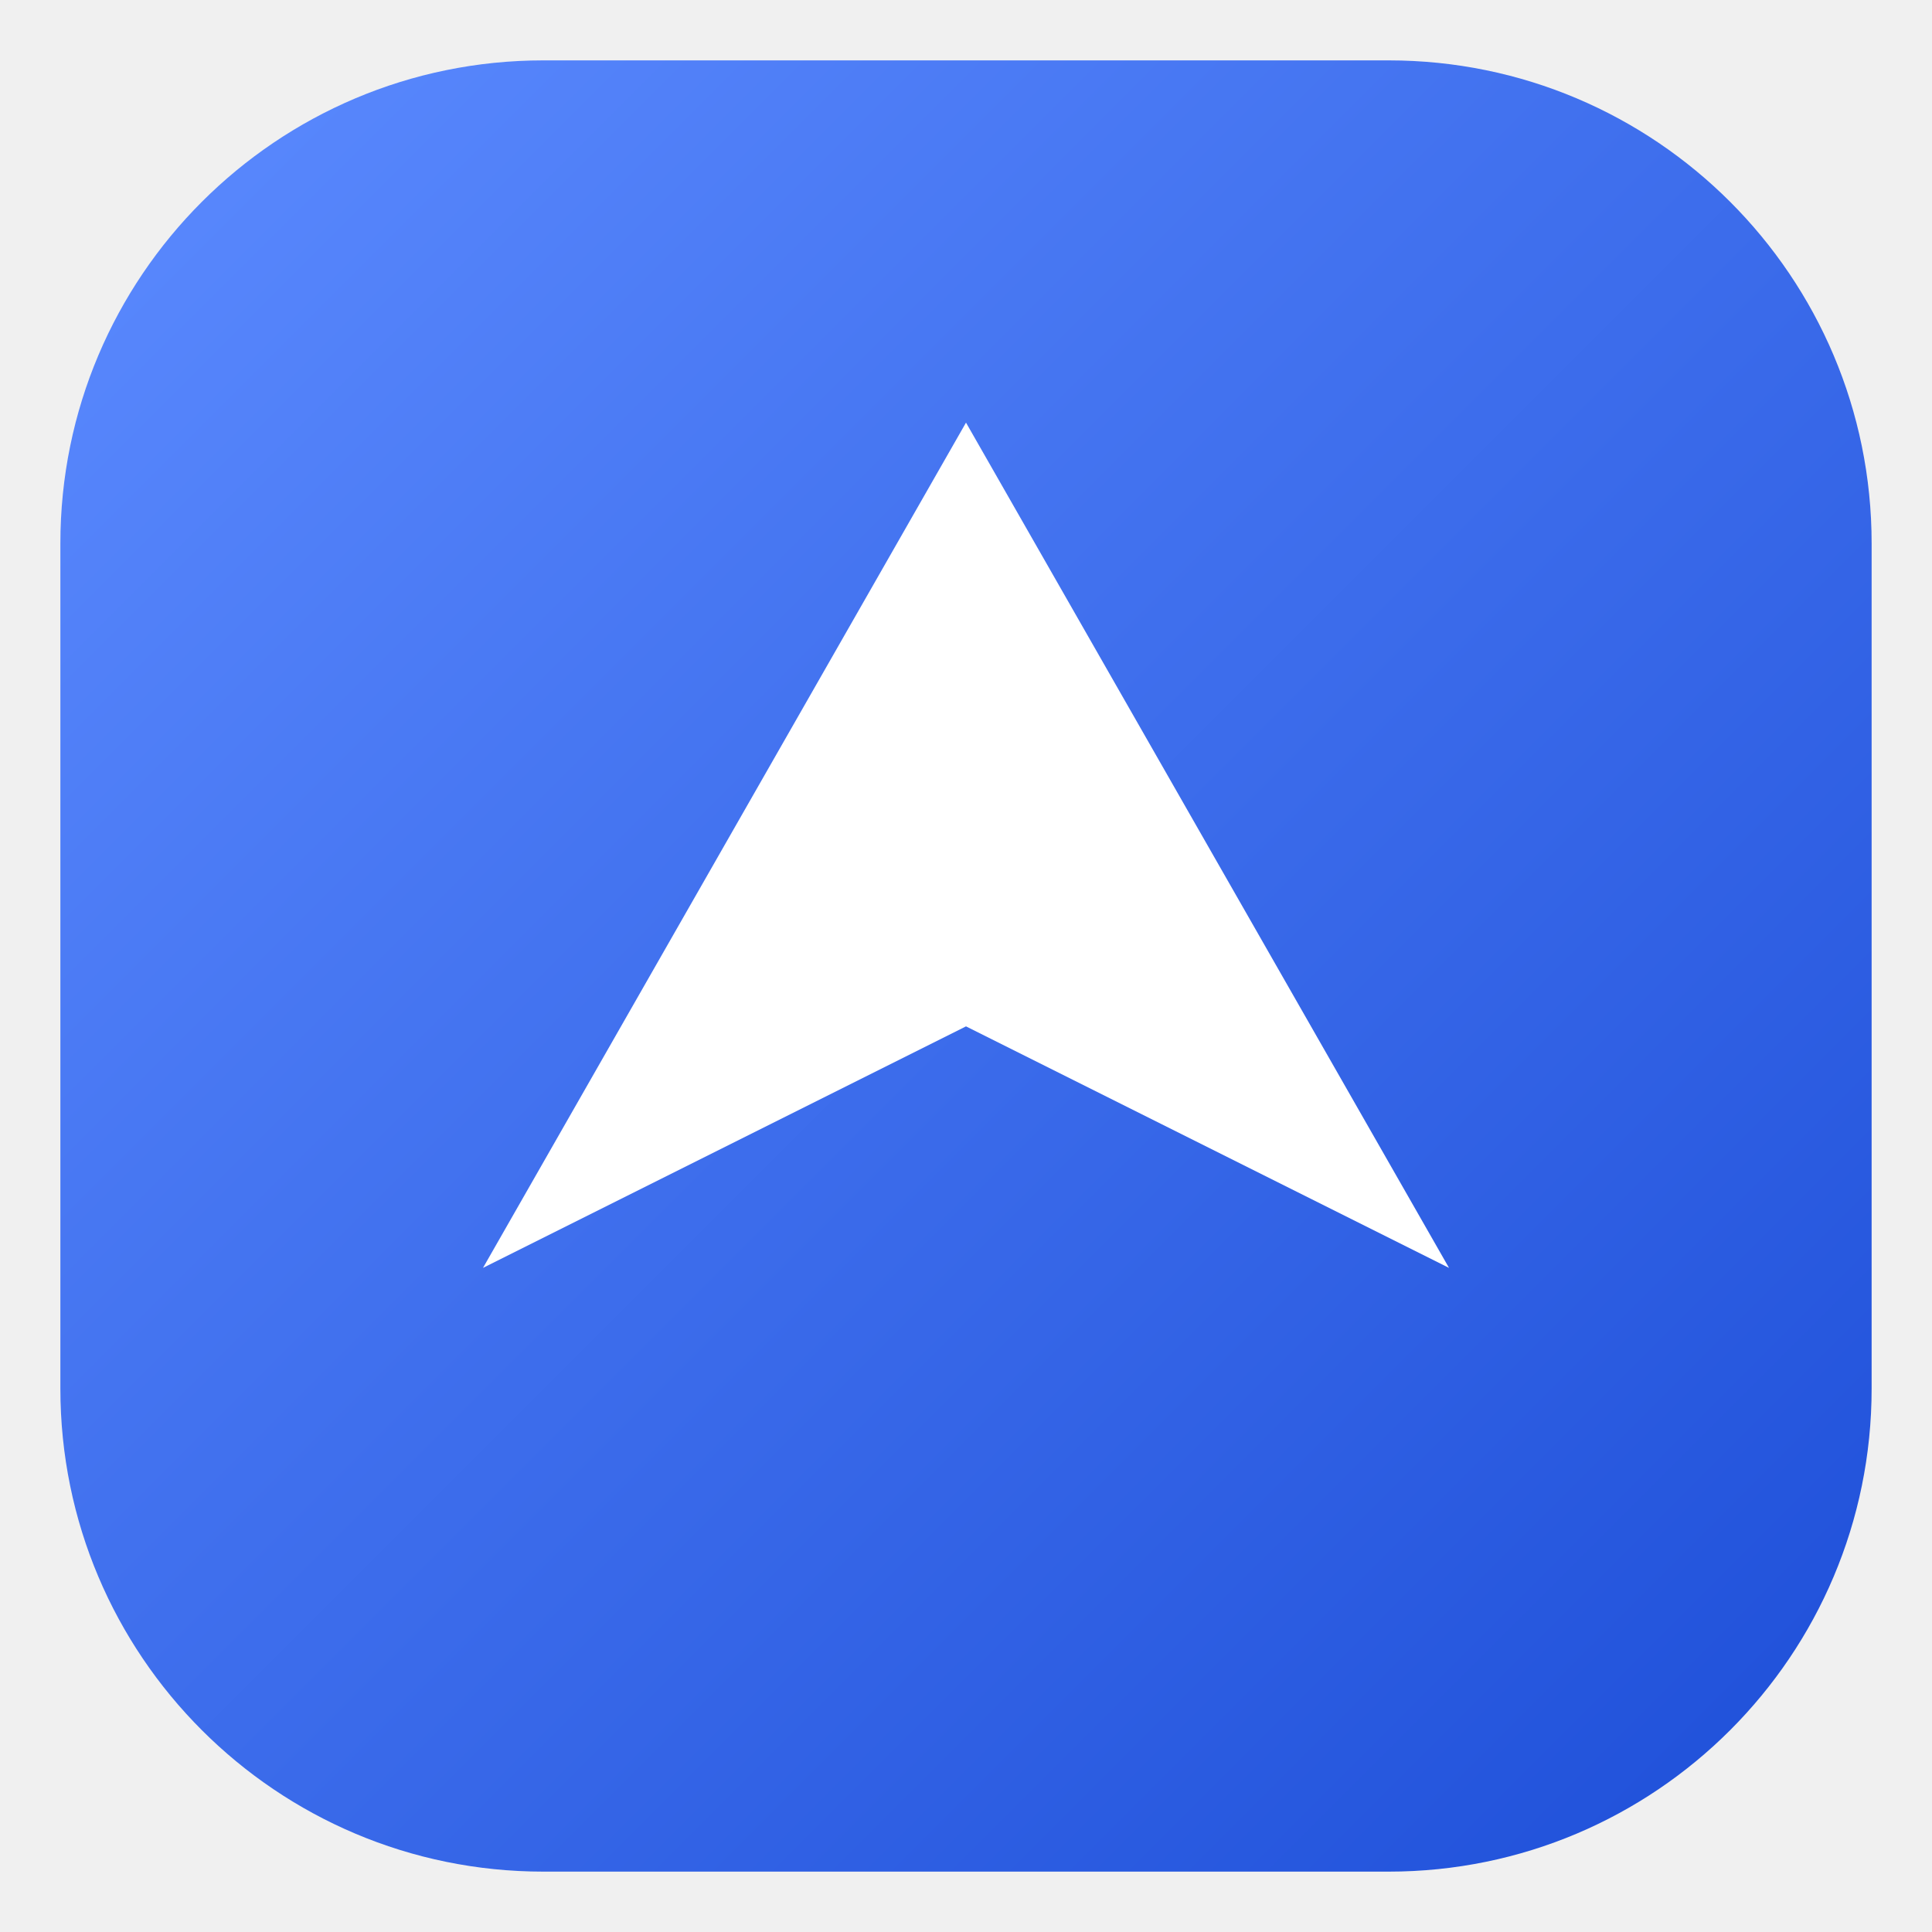
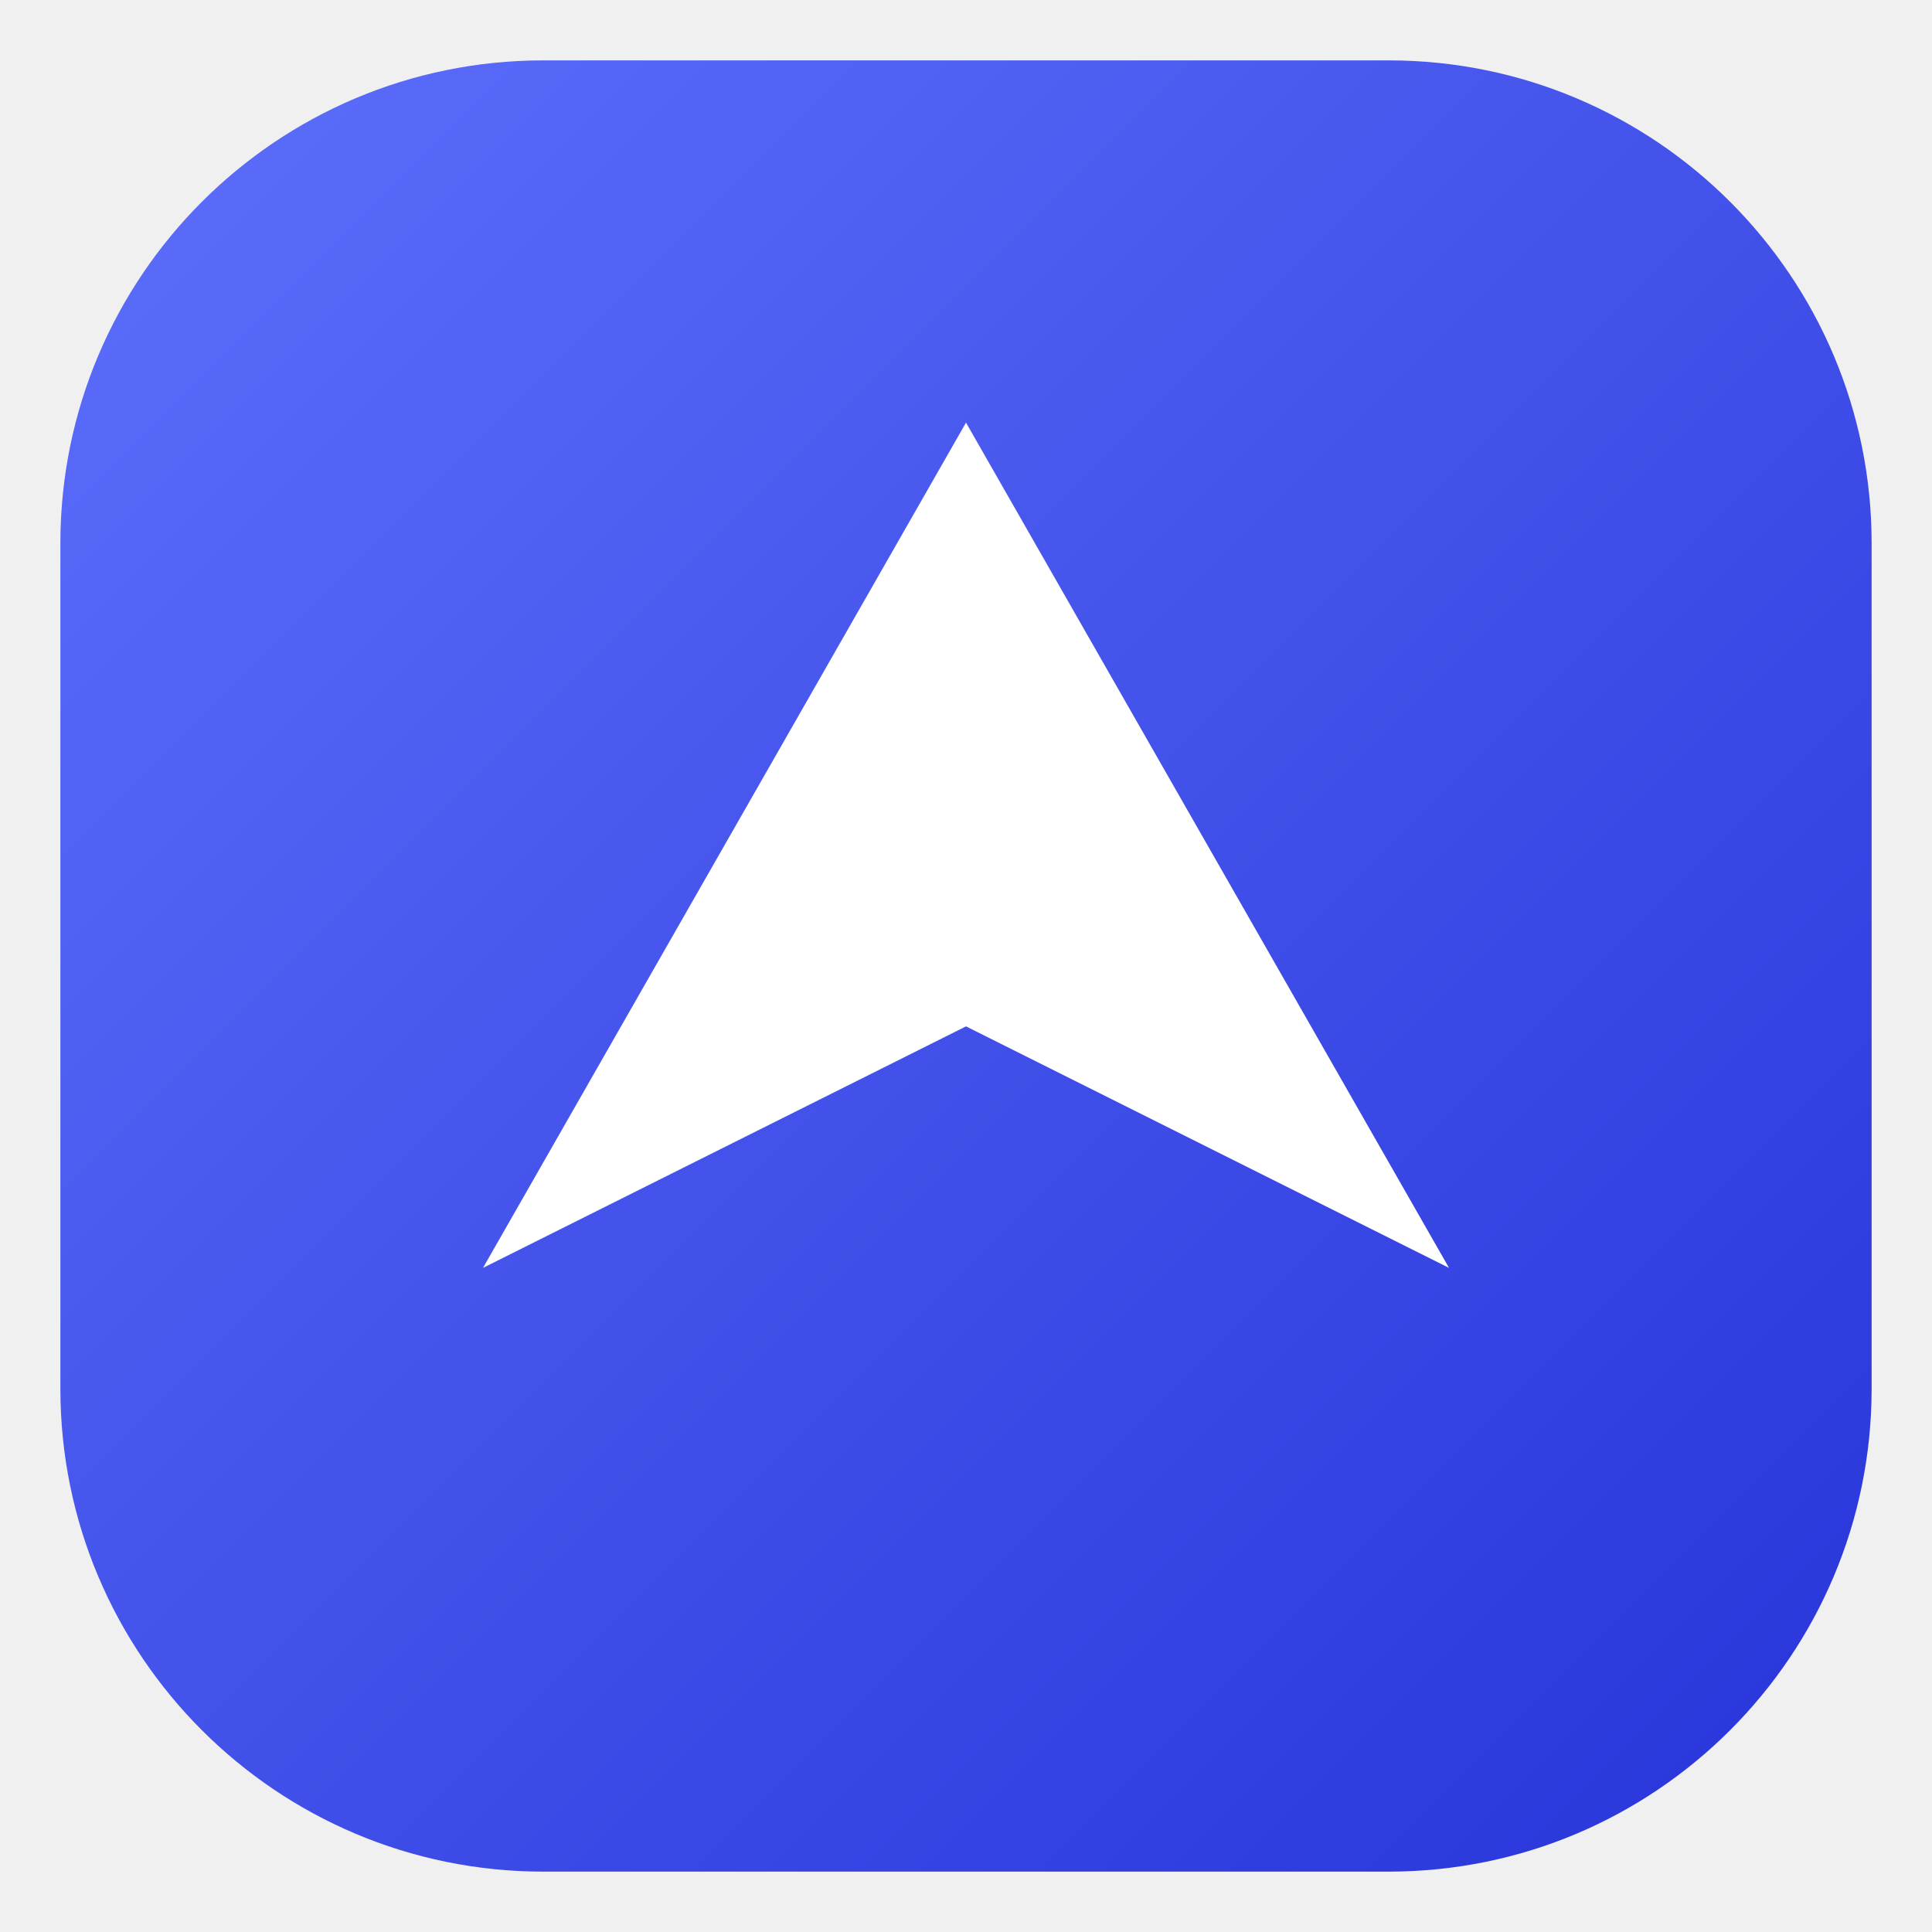
<svg xmlns="http://www.w3.org/2000/svg" viewBox="0 0 64 64" width="64" height="64">
  <defs>
    <linearGradient id="g" x1="0" y1="0" x2="1" y2="1">
-       <stop offset="0%" stop-color="#5c8bff" />
-       <stop offset="100%" stop-color="#1d4ed8" />
+       <stop offset="0%" stop-color="#5d6ffb" />
+       <stop offset="100%" stop-color="#2734d9" />
    </linearGradient>
  </defs>
  <rect x="2" y="2" width="60" height="60" rx="16" fill="url(#g)" />
  <path d="M32 14 L48 42 L32 34 L16 42 Z" fill="#ffffff" />
</svg>
